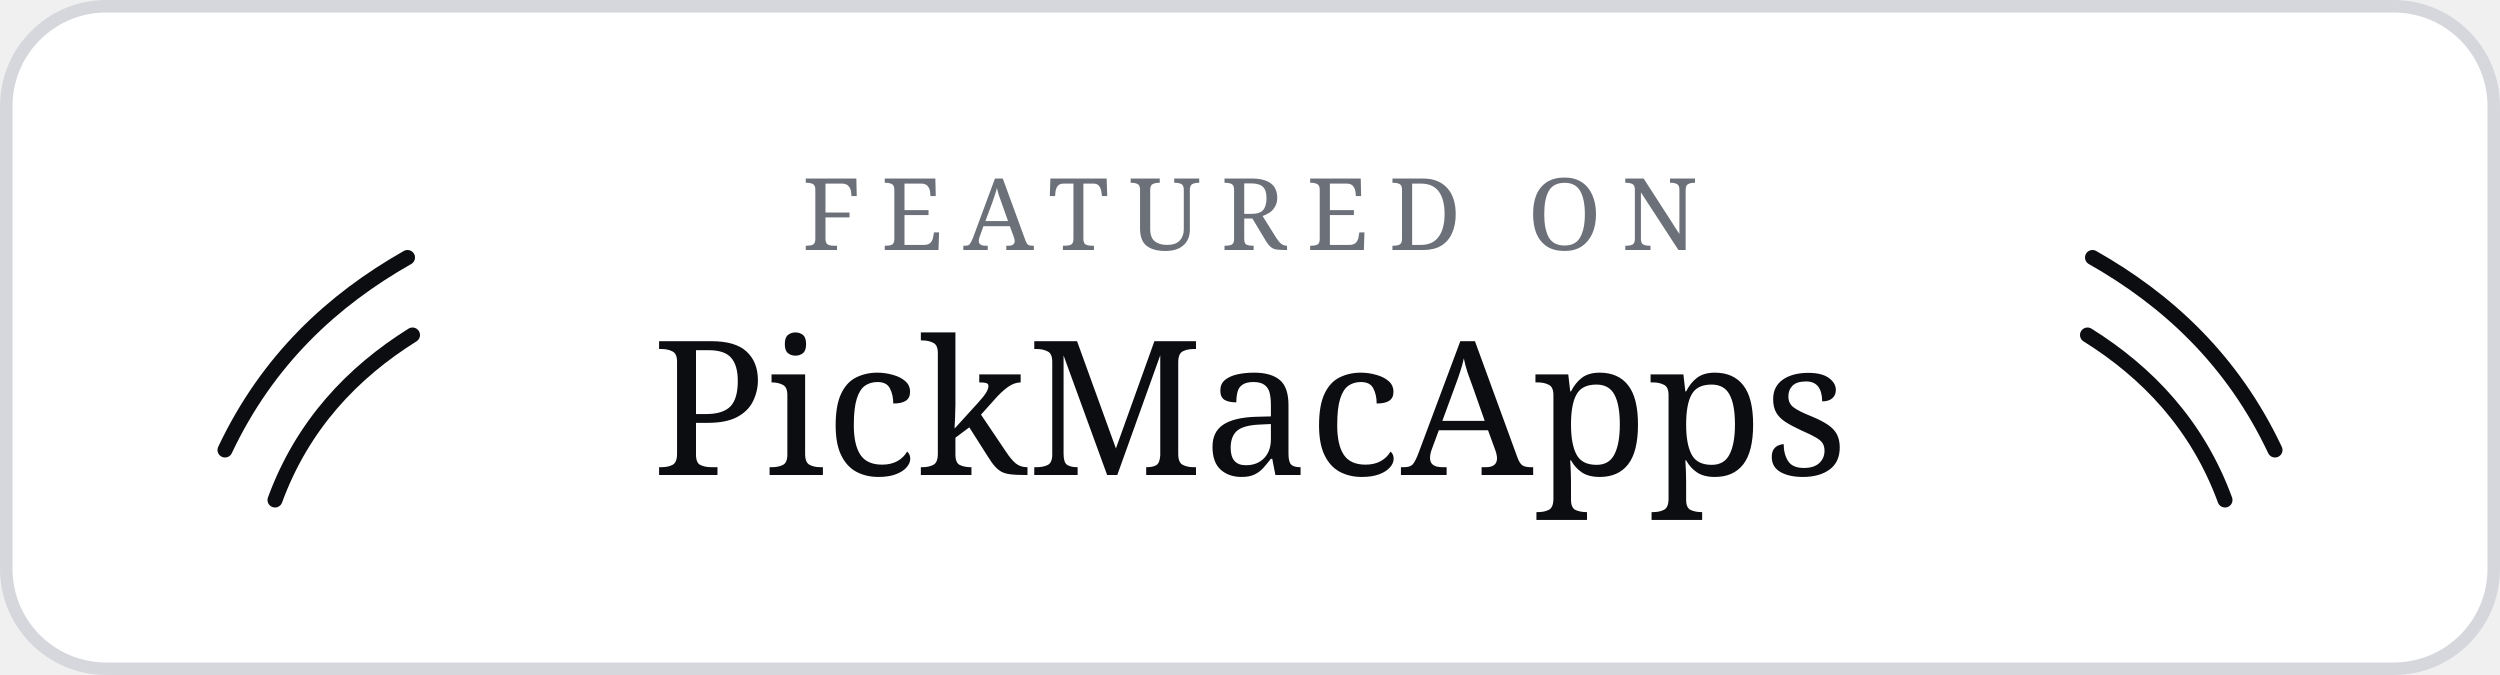
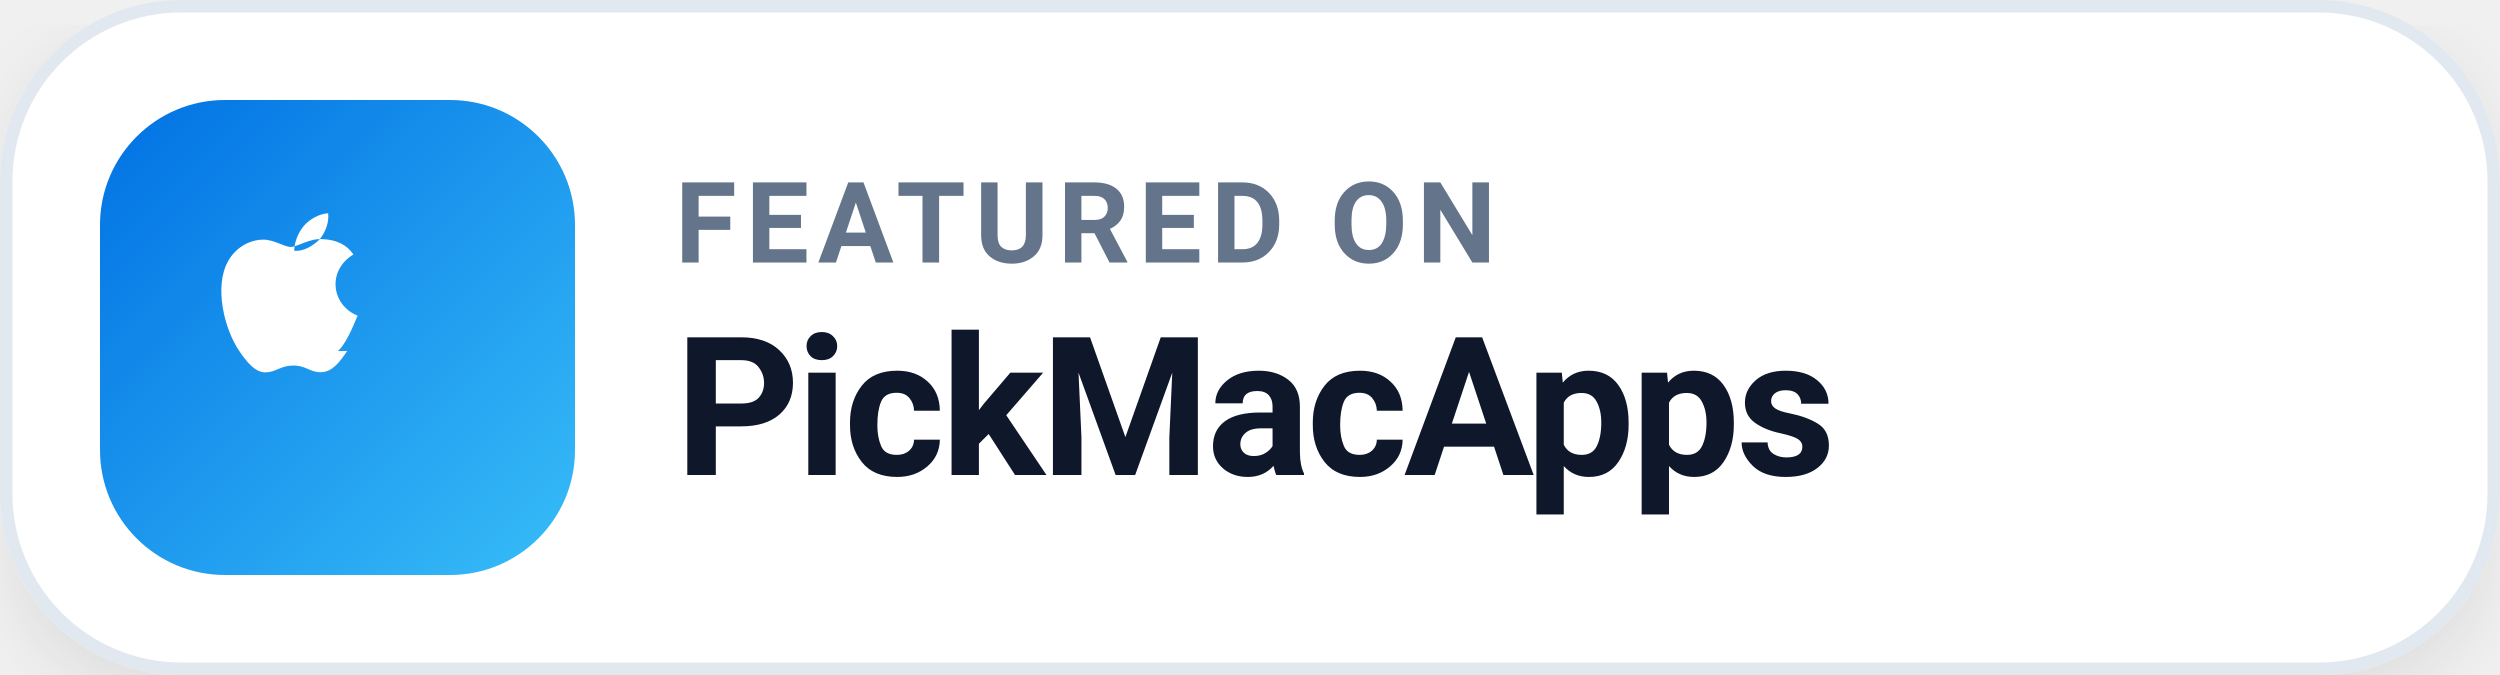
<svg xmlns="http://www.w3.org/2000/svg" width="200" height="54" viewBox="0 0 200 54" fill="none">
-   <rect x="0.5" y="0.5" width="199" height="53" rx="8" fill="#ffffff" stroke="#d5d7dc" />
-   <path d="M22 40c2.2-6 6.2-10.2 11-13.2" stroke="#0c0d10" stroke-width="1.2" stroke-linecap="round" />
-   <path d="M18 36c3.4-7.2 8.6-12 14.6-15.4" stroke="#0c0d10" stroke-width="1.2" stroke-linecap="round" />
-   <path d="M178 40c-2.2-6-6.2-10.2-11-13.2" stroke="#0c0d10" stroke-width="1.2" stroke-linecap="round" />
-   <path d="M182 36c-3.4-7.2-8.6-12-14.6-15.4" stroke="#0c0d10" stroke-width="1.2" stroke-linecap="round" />
-   <text x="100" y="20" text-anchor="middle" fill="#6b7079" font-family="Georgia, serif" font-size="8" letter-spacing="1.6">FEATURED ON</text>
-   <text x="100" y="38" text-anchor="middle" fill="#0c0d10" font-family="Georgia, serif" font-size="15">PickMacApps</text>
+   <defs>
+     <linearGradient id="pma-icon-grad" x1="8" y1="8" x2="46" y2="46" gradientUnits="userSpaceOnUse">
+       <stop offset="0%" stop-color="#0071E3" />
+       <stop offset="100%" stop-color="#38BDF8" />
+     </linearGradient>
+     <filter id="pma-card-shadow" x="-4%" y="-8%" width="108%" height="124%" filterUnits="userSpaceOnUse">
+       <feDropShadow dx="0" dy="2" stdDeviation="2.5" flood-color="#000000" flood-opacity="0.08" />
+     </filter>
+   </defs>
+   <rect x="0.5" y="0.5" width="199" height="53" rx="14" fill="#FFFFFF" stroke="#E2E8F0" stroke-width="1" filter="url(#pma-card-shadow)" />
+   <rect x="8" y="8" width="38" height="38" rx="10" fill="url(#pma-icon-grad)" />
+   <g transform="translate(17.5, 16.5) scale(0.74)">
+     <path d="M13.88 15.65c-.77 1.14-1.58 2.27-2.82 2.29-1.21.03-1.6-.72-2.99-.72-1.39 0-1.83.7-2.97.74-1.19.04-2.12-1.2-2.88-2.31C.62 13.33-.56 8.65 1.04 5.88c.79-1.37 2.21-2.25 3.75-2.27 1.17-.02 2.28.79 3 .79.72 0 2.06-.97 3.47-.84 1.47.06 2.58.6 3.3 1.65-2.86 1.72-2.41 5.46.45 6.62-.66 1.61-1.39 3.2-2.13 3.82zM10.91 3.57c.61-.75 1.03-1.77.92-2.81-.91.04-1.98.61-2.62 1.35-.55.65-1.05 1.7-1.05 2.71 1.01.07 2.02-.52 2.75-1.25z" fill="#FFFFFF" />
+   </g>
+   <text x="54" y="21" fill="#64748B" font-family="-apple-system, BlinkMacSystemFont, 'SF Pro Display', 'Segoe UI', Roboto, Helvetica, sans-serif" font-size="9" font-weight="600" letter-spacing="0.08em">FEATURED ON</text>
+   <text x="54" y="38" fill="#0F172A" font-family="-apple-system, BlinkMacSystemFont, 'SF Pro Display', 'Segoe UI', Roboto, Helvetica, sans-serif" font-size="15.5" font-weight="700" letter-spacing="-0.02em">PickMacApps</text>
</svg>
